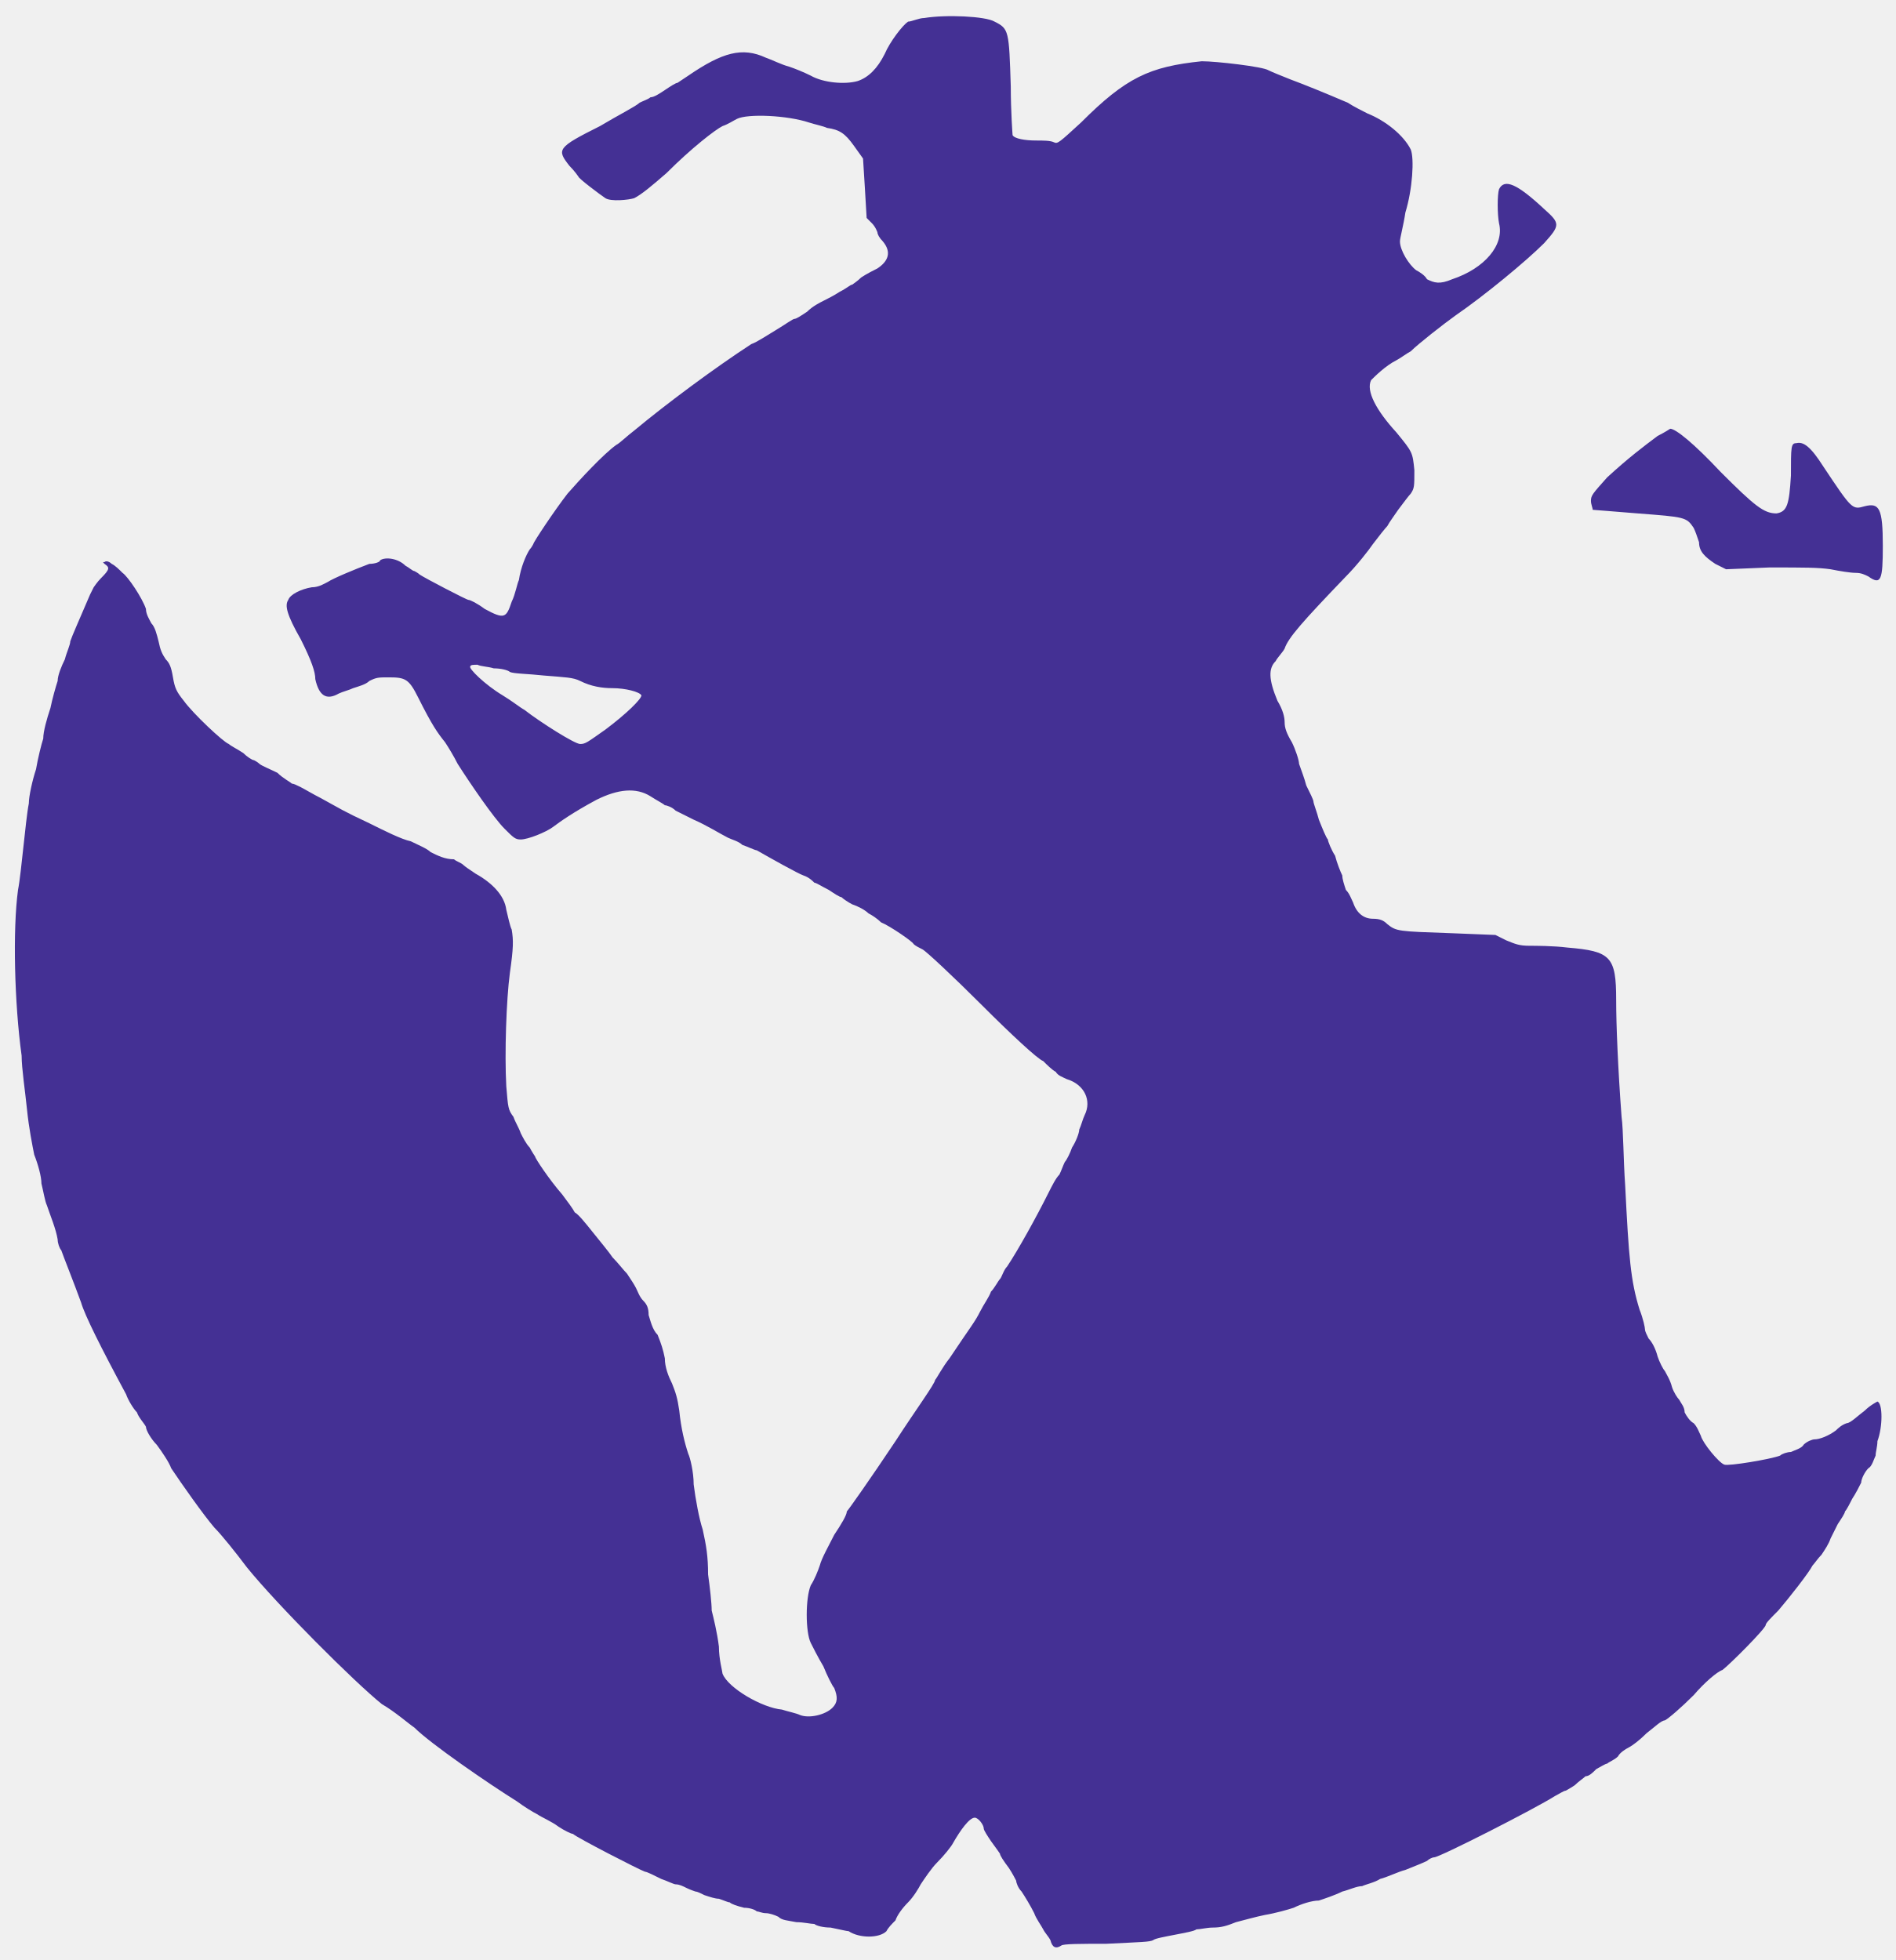
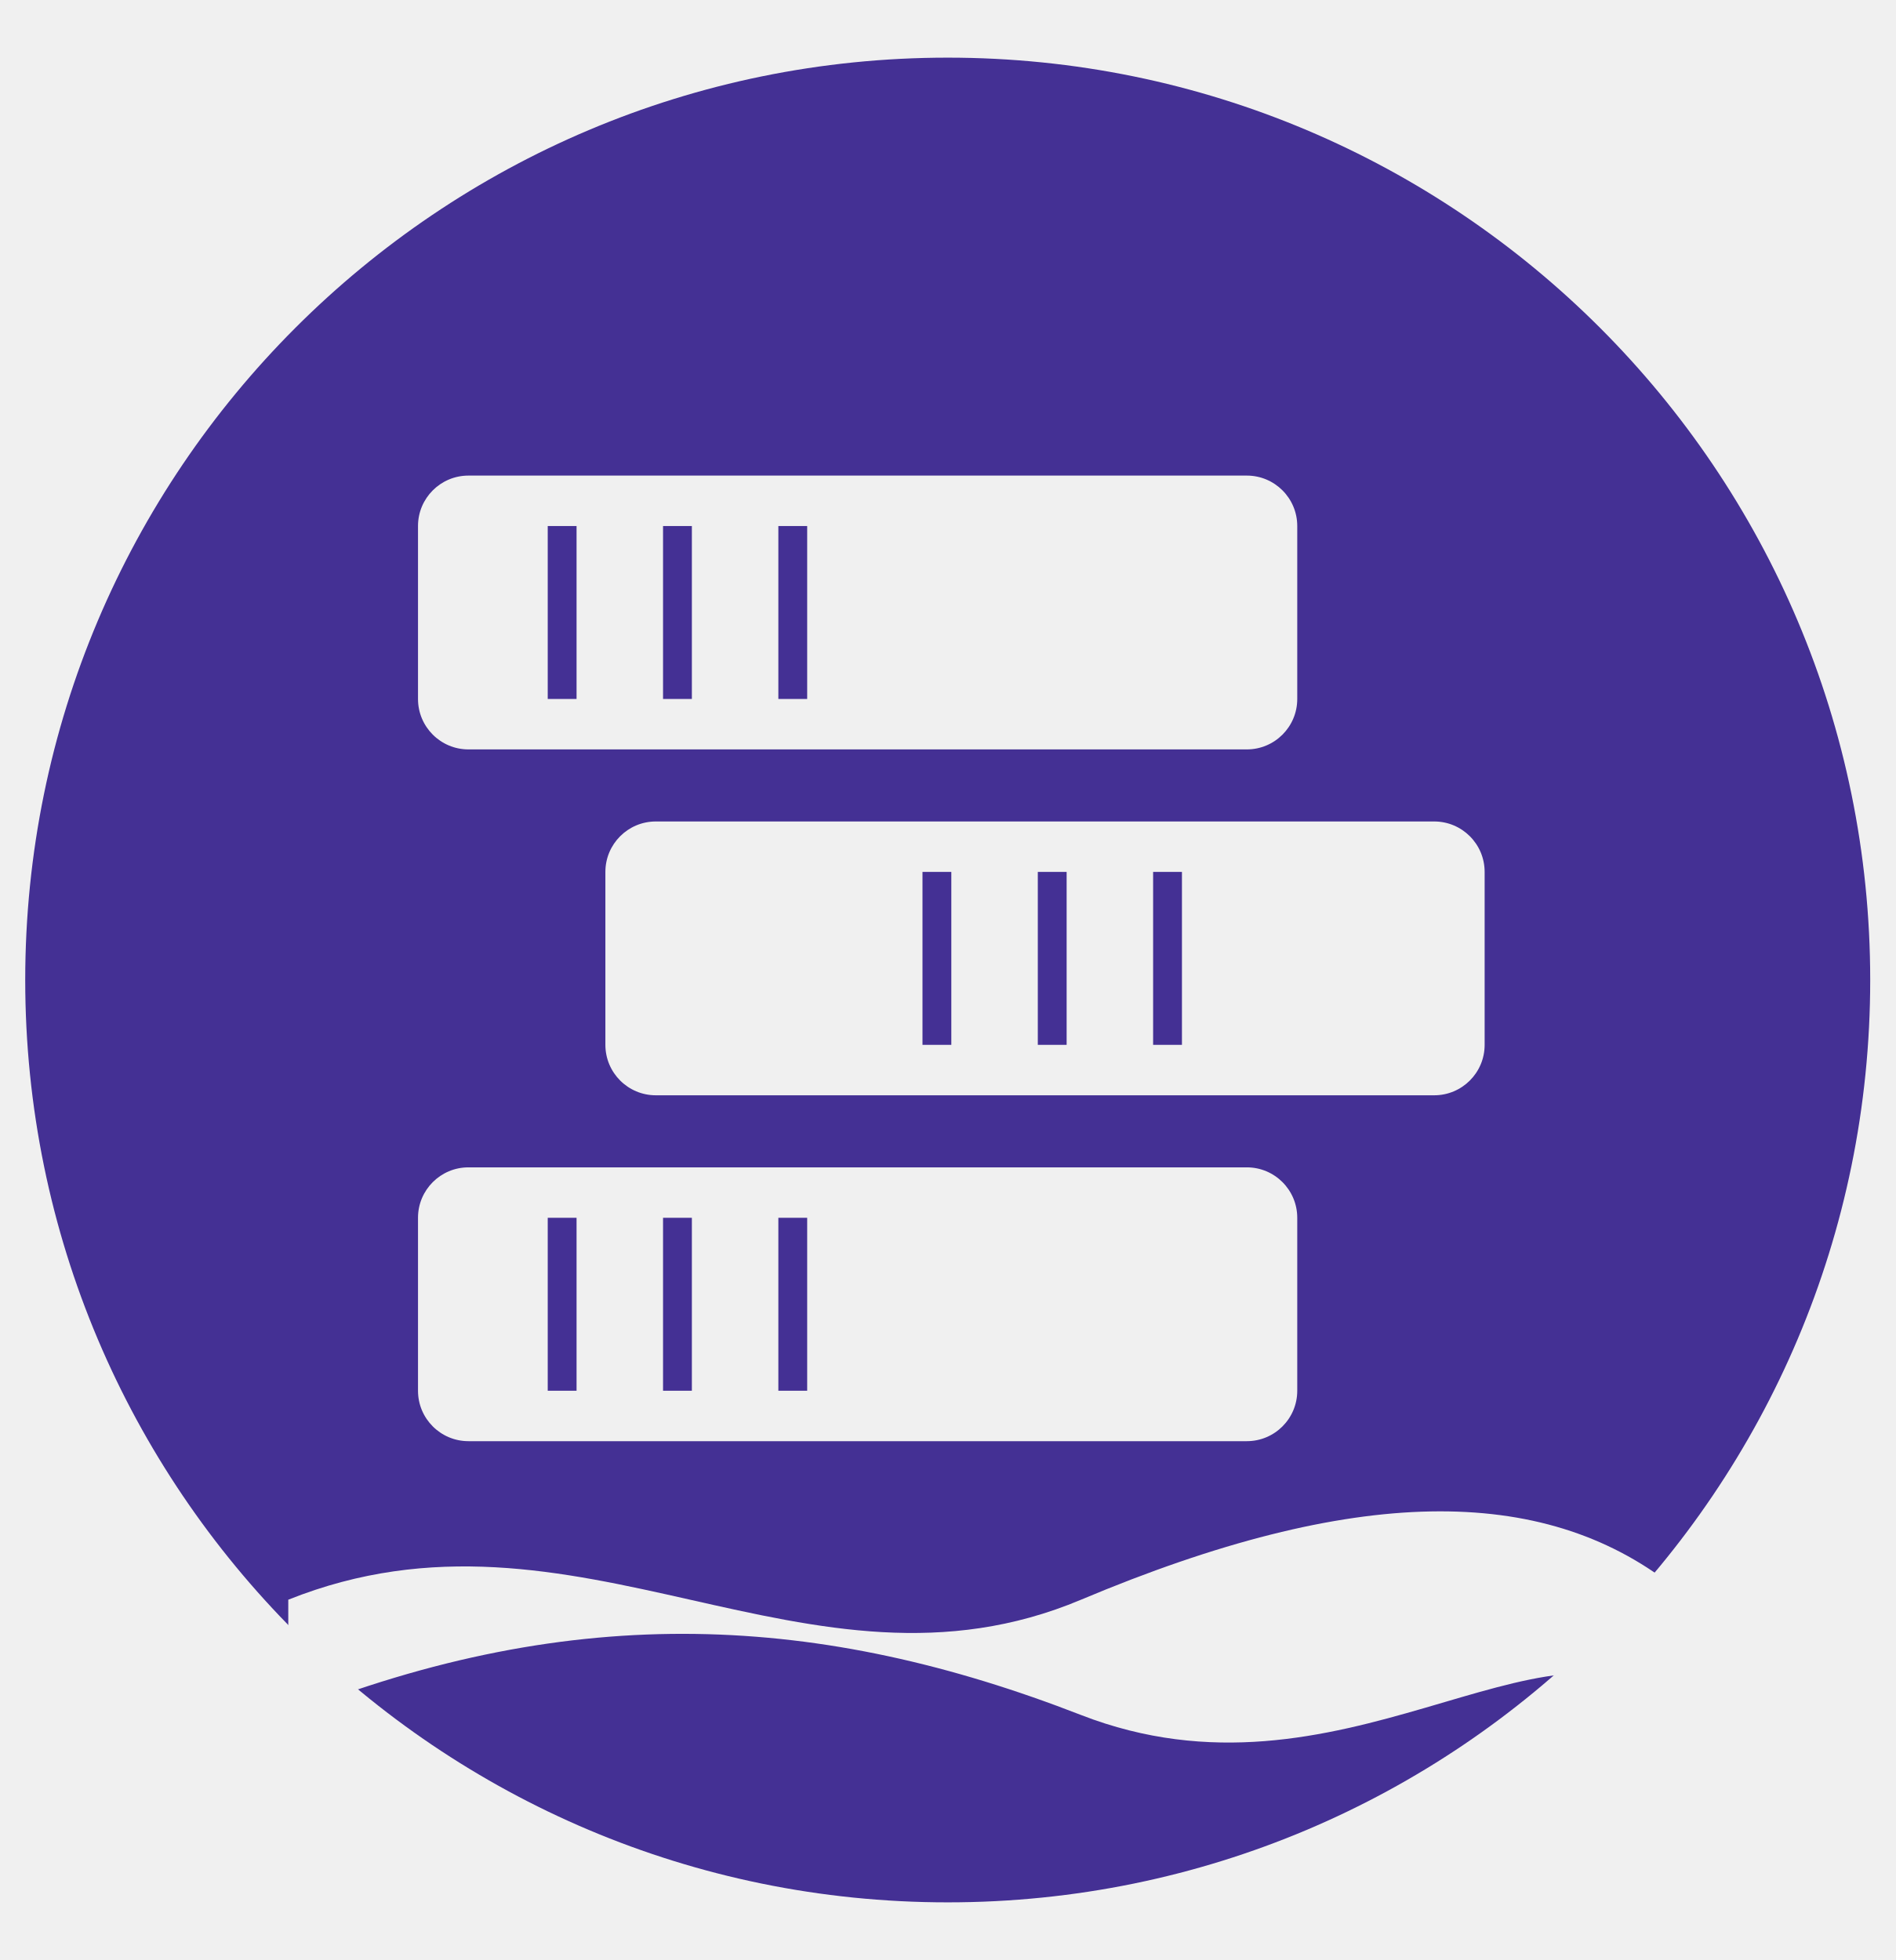
- <svg xmlns="http://www.w3.org/2000/svg" width="263" height="272" viewBox="16 194 1052 1088" role="img" aria-label="Atilson">
-   <path fill="#443094" fill-rule="evenodd" d="M 529 204 C 526 204, 522 206, 520 206 C 517 208, 510 217, 507 224 C 503 232, 498 237, 492 239 C 485 241, 473 240, 466 236 C 462 234, 457 232, 454 231 C 450 230, 444 227, 441 226 C 428 220, 417 223, 398 236 C 395 238, 392 240, 392 240 C 391 240, 388 242, 385 244 C 382 246, 379 248, 377 248 C 376 249, 373 250, 371 251 C 369 253, 359 258, 349 264 C 325 276, 325 277, 332 286 C 335 289, 337 292, 337 292 C 337 293, 349 302, 352 304 C 355 306, 365 305, 368 304 C 372 302, 378 297, 386 290 C 400 276, 413 266, 417 264 C 420 263, 423 261, 425 260 C 431 257, 453 258, 465 262 C 468 263, 473 264, 475 265 C 482 266, 485 268, 490 275 L 495 282 496 298 L 497 315 500 318 C 502 320, 503 323, 503 323 C 503 324, 504 326, 506 328 C 511 334, 509 339, 503 343 C 501 344, 497 346, 494 348 C 492 350, 489 352, 489 352 C 488 352, 486 354, 482 356 C 479 358, 475 360, 473 361 C 471 362, 467 364, 464 367 C 461 369, 458 371, 457 371 C 456 371, 452 374, 447 377 C 442 380, 436 384, 433 385 C 413 398, 386 418, 368 433 C 364 436, 360 440, 358 441 C 351 446, 338 460, 331 468 C 324 477, 312 495, 312 496 C 312 496, 311 498, 310 499 C 308 502, 305 509, 304 516 C 303 518, 302 524, 300 528 C 297 537, 296 538, 285 532 C 281 529, 277 527, 276 527 C 275 527, 252 515, 249 513 C 248 512, 246 511, 246 511 C 245 511, 243 509, 241 508 C 237 504, 230 503, 227 505 C 227 506, 224 507, 221 507 C 213 510, 201 515, 198 517 C 196 518, 193 520, 189 520 C 183 521, 177 524, 176 527 C 174 530, 175 535, 183 549 C 189 561, 191 567, 191 571 C 193 580, 197 583, 204 579 C 206 578, 210 577, 212 576 C 215 575, 219 574, 221 572 C 225 570, 226 570, 232 570 C 241 570, 243 571, 248 581 C 256 597, 259 601, 263 606 C 265 609, 268 614, 270 618 C 277 629, 290 648, 296 654 C 301 659, 302 660, 305 660 C 309 660, 319 656, 323 653 C 327 650, 334 645, 347 638 C 359 632, 369 631, 377 636 C 380 638, 384 640, 385 641 C 386 641, 389 642, 391 644 C 393 645, 397 647, 401 649 C 408 652, 416 657, 420 659 C 422 660, 426 661, 428 663 C 431 664, 435 666, 436 666 C 443 670, 459 679, 462 680 C 465 681, 467 683, 468 684 C 469 684, 472 686, 476 688 C 479 690, 482 692, 483 692 C 484 693, 487 695, 489 696 C 492 697, 496 699, 498 701 C 500 702, 503 704, 505 706 C 510 708, 523 717, 523 718 C 524 719, 526 720, 528 721 C 530 722, 545 736, 561 752 C 577 768, 592 782, 595 783 C 597 785, 600 788, 602 789 C 603 791, 606 792, 608 793 C 618 796, 622 805, 618 813 C 617 815, 616 819, 615 821 C 615 823, 613 828, 611 831 C 610 834, 608 838, 607 839 C 606 841, 605 844, 604 846 C 602 848, 600 852, 598 856 C 591 870, 581 888, 575 897 C 573 899, 572 903, 571 904 C 570 905, 568 909, 566 911 C 565 914, 562 918, 560 922 C 557 928, 555 930, 543 948 C 539 953, 536 959, 535 960 C 535 962, 524 977, 513 994 C 499 1015, 487 1032, 486 1033 C 486 1035, 483 1040, 479 1046 C 476 1052, 472 1059, 471 1063 C 470 1066, 468 1071, 466 1074 C 463 1081, 463 1100, 466 1106 C 467 1108, 470 1114, 473 1119 C 475 1124, 478 1130, 479 1131 C 481 1136, 481 1139, 478 1142 C 474 1146, 465 1148, 460 1146 C 458 1145, 453 1144, 450 1143 C 439 1142, 420 1131, 417 1123 C 417 1122, 415 1115, 415 1108 C 414 1100, 412 1092, 411 1088 C 411 1084, 410 1075, 409 1068 C 409 1058, 408 1052, 406 1043 C 404 1037, 402 1026, 401 1018 C 401 1011, 399 1003, 398 1001 C 396 995, 394 987, 393 977 C 392 970, 391 967, 389 962 C 387 958, 385 953, 385 948 C 384 943, 383 940, 381 935 C 378 932, 377 927, 376 924 C 376 920, 375 918, 373 916 C 371 914, 370 911, 369 909 C 368 907, 366 904, 364 901 C 362 899, 359 895, 356 892 C 354 889, 349 883, 345 878 C 341 873, 337 868, 335 867 C 334 865, 331 861, 328 857 C 321 849, 313 837, 313 836 C 313 836, 311 833, 310 831 C 308 829, 306 825, 305 823 C 304 820, 302 817, 301 814 C 298 810, 298 809, 297 797 C 296 779, 297 749, 299 734 C 301 720, 301 716, 300 710 C 299 708, 298 703, 297 699 C 296 691, 289 684, 280 679 C 277 677, 274 675, 273 674 C 272 673, 269 672, 268 671 C 263 671, 259 669, 255 667 C 253 665, 248 663, 244 661 C 239 660, 229 655, 221 651 C 206 644, 205 643, 194 637 C 190 635, 185 632, 183 631 C 181 630, 179 629, 178 629 C 177 628, 173 626, 170 623 C 166 621, 161 619, 160 618 C 159 617, 157 616, 157 616 C 156 616, 153 614, 151 612 C 148 610, 144 608, 143 607 C 140 606, 123 590, 118 583 C 114 578, 113 576, 112 570 C 111 564, 110 562, 108 560 C 106 557, 105 555, 104 550 C 103 546, 102 542, 100 540 C 99 538, 97 535, 97 532 C 95 526, 87 514, 84 512 C 82 510, 80 508, 78 507 C 77 506, 75 505, 74 506 C 73 506, 73 506, 74 507 C 77 509, 77 510, 72 515 C 70 517, 68 520, 68 520 C 68 520, 67 522, 66 524 C 60 538, 56 547, 55 550 C 55 552, 53 556, 52 560 C 50 564, 48 569, 48 572 C 47 575, 45 582, 44 587 C 42 593, 40 600, 40 604 C 39 607, 37 615, 36 621 C 34 627, 32 636, 32 640 C 31 645, 30 655, 29 664 C 28 673, 27 683, 26 688 C 23 710, 24 751, 28 780 C 28 787, 30 800, 31 810 C 32 820, 34 830, 35 835 C 37 840, 39 847, 39 851 C 40 855, 41 861, 42 863 C 44 869, 47 876, 48 882 C 48 884, 49 887, 50 888 C 51 891, 57 906, 61 917 C 63 924, 72 942, 86 968 C 87 971, 90 976, 92 978 C 93 981, 96 984, 97 986 C 97 988, 100 993, 103 996 C 106 1000, 110 1006, 111 1009 C 117 1018, 129 1035, 135 1042 C 139 1046, 147 1056, 153 1064 C 170 1085, 213 1128, 228 1140 C 235 1144, 243 1151, 246 1153 C 255 1162, 287 1184, 303 1194 C 307 1197, 312 1200, 314 1201 C 317 1203, 322 1205, 326 1208 C 329 1210, 333 1212, 334 1212 C 336 1214, 371 1232, 374 1233 C 375 1233, 379 1235, 383 1237 C 386 1238, 390 1240, 391 1240 C 393 1240, 395 1241, 397 1242 C 399 1243, 402 1244, 402 1244 C 403 1244, 405 1245, 407 1246 C 410 1247, 413 1248, 415 1248 C 418 1249, 420 1250, 421 1250 C 422 1251, 425 1252, 429 1253 C 432 1253, 435 1254, 436 1255 C 437 1255, 439 1256, 441 1256 C 443 1256, 446 1257, 448 1258 C 450 1260, 453 1260, 458 1261 C 462 1261, 466 1262, 468 1262 C 469 1263, 473 1264, 477 1264 C 482 1265, 486 1266, 487 1266 C 493 1270, 504 1270, 508 1266 C 509 1264, 511 1262, 513 1260 C 514 1257, 517 1253, 520 1250 C 523 1247, 526 1242, 527 1240 C 529 1237, 533 1231, 536 1228 C 540 1224, 544 1219, 545 1217 C 549 1210, 554 1203, 557 1203 C 559 1203, 562 1207, 562 1209 C 562 1210, 564 1213, 566 1216 C 569 1220, 571 1223, 571 1223 C 571 1224, 573 1227, 576 1231 C 578 1234, 580 1238, 580 1238 C 580 1239, 581 1242, 583 1244 C 585 1247, 588 1252, 590 1256 C 591 1259, 594 1263, 595 1265 C 596 1267, 598 1269, 599 1271 C 600 1275, 602 1276, 605 1274 C 606 1273, 616 1273, 630 1273 C 650 1272, 654 1272, 656 1271 C 657 1270, 663 1269, 668 1268 C 673 1267, 679 1266, 680 1265 C 682 1265, 686 1264, 689 1264 C 694 1264, 697 1263, 702 1261 C 706 1260, 713 1258, 718 1257 C 724 1256, 731 1254, 734 1253 C 738 1251, 744 1249, 748 1249 C 751 1248, 757 1246, 761 1244 C 765 1243, 769 1241, 772 1241 C 774 1240, 779 1239, 782 1237 C 786 1236, 792 1233, 796 1232 C 801 1230, 806 1228, 808 1227 C 809 1226, 811 1225, 812 1225 C 815 1225, 868 1198, 879 1191 C 881 1190, 884 1188, 885 1188 C 885 1188, 887 1187, 890 1185 C 892 1183, 895 1181, 896 1180 C 898 1180, 900 1178, 902 1176 C 904 1175, 907 1173, 908 1173 C 909 1172, 912 1171, 914 1169 C 915 1167, 918 1165, 920 1164 C 922 1163, 926 1160, 930 1156 C 934 1153, 938 1149, 940 1149 C 942 1148, 949 1142, 956 1135 C 962 1128, 969 1122, 972 1121 C 976 1118, 996 1098, 996 1096 C 996 1095, 999 1092, 1003 1088 C 1009 1081, 1020 1067, 1022 1063 C 1023 1062, 1025 1059, 1027 1057 C 1029 1054, 1031 1051, 1032 1048 C 1033 1046, 1035 1042, 1036 1040 C 1038 1037, 1040 1034, 1040 1033 C 1041 1032, 1043 1028, 1044 1026 C 1046 1023, 1048 1019, 1049 1017 C 1049 1015, 1051 1011, 1053 1009 C 1055 1008, 1056 1004, 1057 1002 C 1057 1000, 1058 997, 1058 994 C 1061 986, 1061 973, 1058 972 C 1058 972, 1054 974, 1051 977 C 1047 980, 1043 984, 1041 984 C 1038 985, 1036 987, 1035 988 C 1031 991, 1026 993, 1023 993 C 1022 993, 1019 994, 1017 996 C 1016 998, 1012 999, 1010 1000 C 1008 1000, 1005 1001, 1004 1002 C 999 1004, 975 1008, 973 1007 C 970 1006, 961 995, 960 991 C 959 989, 958 986, 956 984 C 954 983, 952 980, 951 978 C 951 975, 949 973, 948 971 C 947 970, 945 967, 944 964 C 943 960, 941 957, 940 955 C 939 954, 937 950, 936 947 C 935 943, 933 939, 931 937 C 930 935, 929 933, 929 932 C 929 931, 928 926, 926 921 C 921 905, 920 892, 918 852 C 917 838, 917 821, 916 814 C 914 787, 913 763, 913 749 C 913 725, 910 722, 886 720 C 878 719, 868 719, 865 719 C 859 719, 857 718, 852 716 L 846 713 821 712 C 792 711, 791 711, 786 707 C 784 705, 782 704, 778 704 C 773 704, 769 701, 767 695 C 766 693, 765 690, 763 688 C 762 685, 761 682, 761 680 C 760 678, 758 673, 757 669 C 755 666, 753 661, 753 660 C 752 659, 750 654, 748 649 C 747 645, 745 640, 745 639 C 745 638, 743 634, 741 630 C 740 626, 738 621, 737 618 C 737 616, 735 610, 733 606 C 730 601, 729 598, 729 595 C 729 592, 728 588, 725 583 C 720 571, 720 565, 724 561 C 725 559, 728 556, 729 554 C 731 548, 739 539, 763 514 C 769 508, 776 499, 778 496 C 781 492, 785 487, 786 486 C 787 484, 790 480, 792 477 C 795 473, 798 469, 799 468 C 801 465, 801 464, 801 455 C 800 445, 800 445, 791 434 C 780 422, 774 411, 777 405 C 779 403, 785 397, 791 394 C 793 393, 797 390, 799 389 C 803 385, 817 374, 824 369 C 840 358, 863 339, 873 329 C 882 319, 882 318, 873 310 C 858 296, 851 293, 848 299 C 847 302, 847 313, 848 318 C 851 330, 840 343, 822 349 C 815 352, 812 351, 808 349 C 807 347, 804 345, 802 344 C 798 341, 793 333, 793 328 C 793 326, 795 319, 796 312 C 800 299, 801 282, 799 277 C 795 269, 785 261, 775 257 C 773 256, 767 253, 764 251 C 750 245, 740 241, 732 238 C 727 236, 722 234, 720 233 C 717 231, 691 228, 683 228 C 654 231, 641 237, 616 262 C 604 273, 603 274, 601 273 C 599 272, 595 272, 591 272 C 585 272, 579 271, 578 269 C 578 269, 577 256, 577 242 C 576 211, 576 210, 568 206 C 563 203, 541 202, 529 204 M 936 436 C 928 442, 920 448, 908 459 C 900 468, 899 469, 899 472 C 899 474, 900 476, 900 477 C 901 477, 912 478, 925 479 C 951 481, 952 481, 956 487 C 957 489, 958 492, 959 495 C 959 500, 962 503, 968 507 L 974 510 998 509 C 1018 509, 1025 509, 1032 510 C 1037 511, 1043 512, 1046 512 C 1049 512, 1051 513, 1053 514 C 1060 519, 1061 516, 1061 497 C 1061 476, 1059 473, 1051 475 C 1044 477, 1044 477, 1028 453 C 1021 442, 1017 439, 1013 440 C 1010 440, 1010 442, 1010 458 C 1009 474, 1008 478, 1002 479 C 995 479, 990 475, 971 456 C 956 440, 946 432, 943 432 C 943 432, 940 434, 936 436 M 277 564 C 276 565, 285 574, 295 580 C 300 583, 305 587, 307 588 C 316 595, 335 607, 338 607 C 341 607, 342 606, 352 599 C 364 590, 372 582, 372 580 C 371 578, 363 576, 356 576 C 350 576, 344 575, 338 572 C 334 570, 330 570, 318 569 C 309 568, 301 568, 299 567 C 298 566, 294 565, 290 565 C 287 564, 283 564, 281 563 C 279 563, 277 563, 277 564" />
+ <svg xmlns="http://www.w3.org/2000/svg" width="263" height="272" viewBox="0 0 263 272" role="img" aria-label="CargoFlow">
+   <defs>
+     <mask id="m">
+       <rect x="0" y="0" width="263" height="272" fill="#fff" />
+       <rect x="58" y="66" width="122" height="38" rx="7" fill="#000" />
+       <rect x="84" y="114" width="122" height="38" rx="7" fill="#000" />
+       <rect x="58" y="162" width="122" height="38" rx="7" fill="#000" />
+       <path d="M40 222 C 80 206, 112 238, 150 222 S 214 206, 232 220 L 232 236 C 214 222, 186 252, 150 238 S 80 222, 40 238 Z" fill="#000" />
+     </mask>
+   </defs>
+   <circle cx="131.5" cy="136" r="128" fill="#443094" mask="url(#m)" />
+   <g fill="#443094">
+     <rect x="76" y="73" width="4" height="24" />
+     <rect x="92" y="73" width="4" height="24" />
+     <rect x="108" y="73" width="4" height="24" />
+     <rect x="128" y="121" width="4" height="24" />
+     <rect x="144" y="121" width="4" height="24" />
+     <rect x="160" y="121" width="4" height="24" />
+     <rect x="76" y="169" width="4" height="24" />
+     <rect x="92" y="169" width="4" height="24" />
+     <rect x="108" y="169" width="4" height="24" />
+   </g>
</svg>
